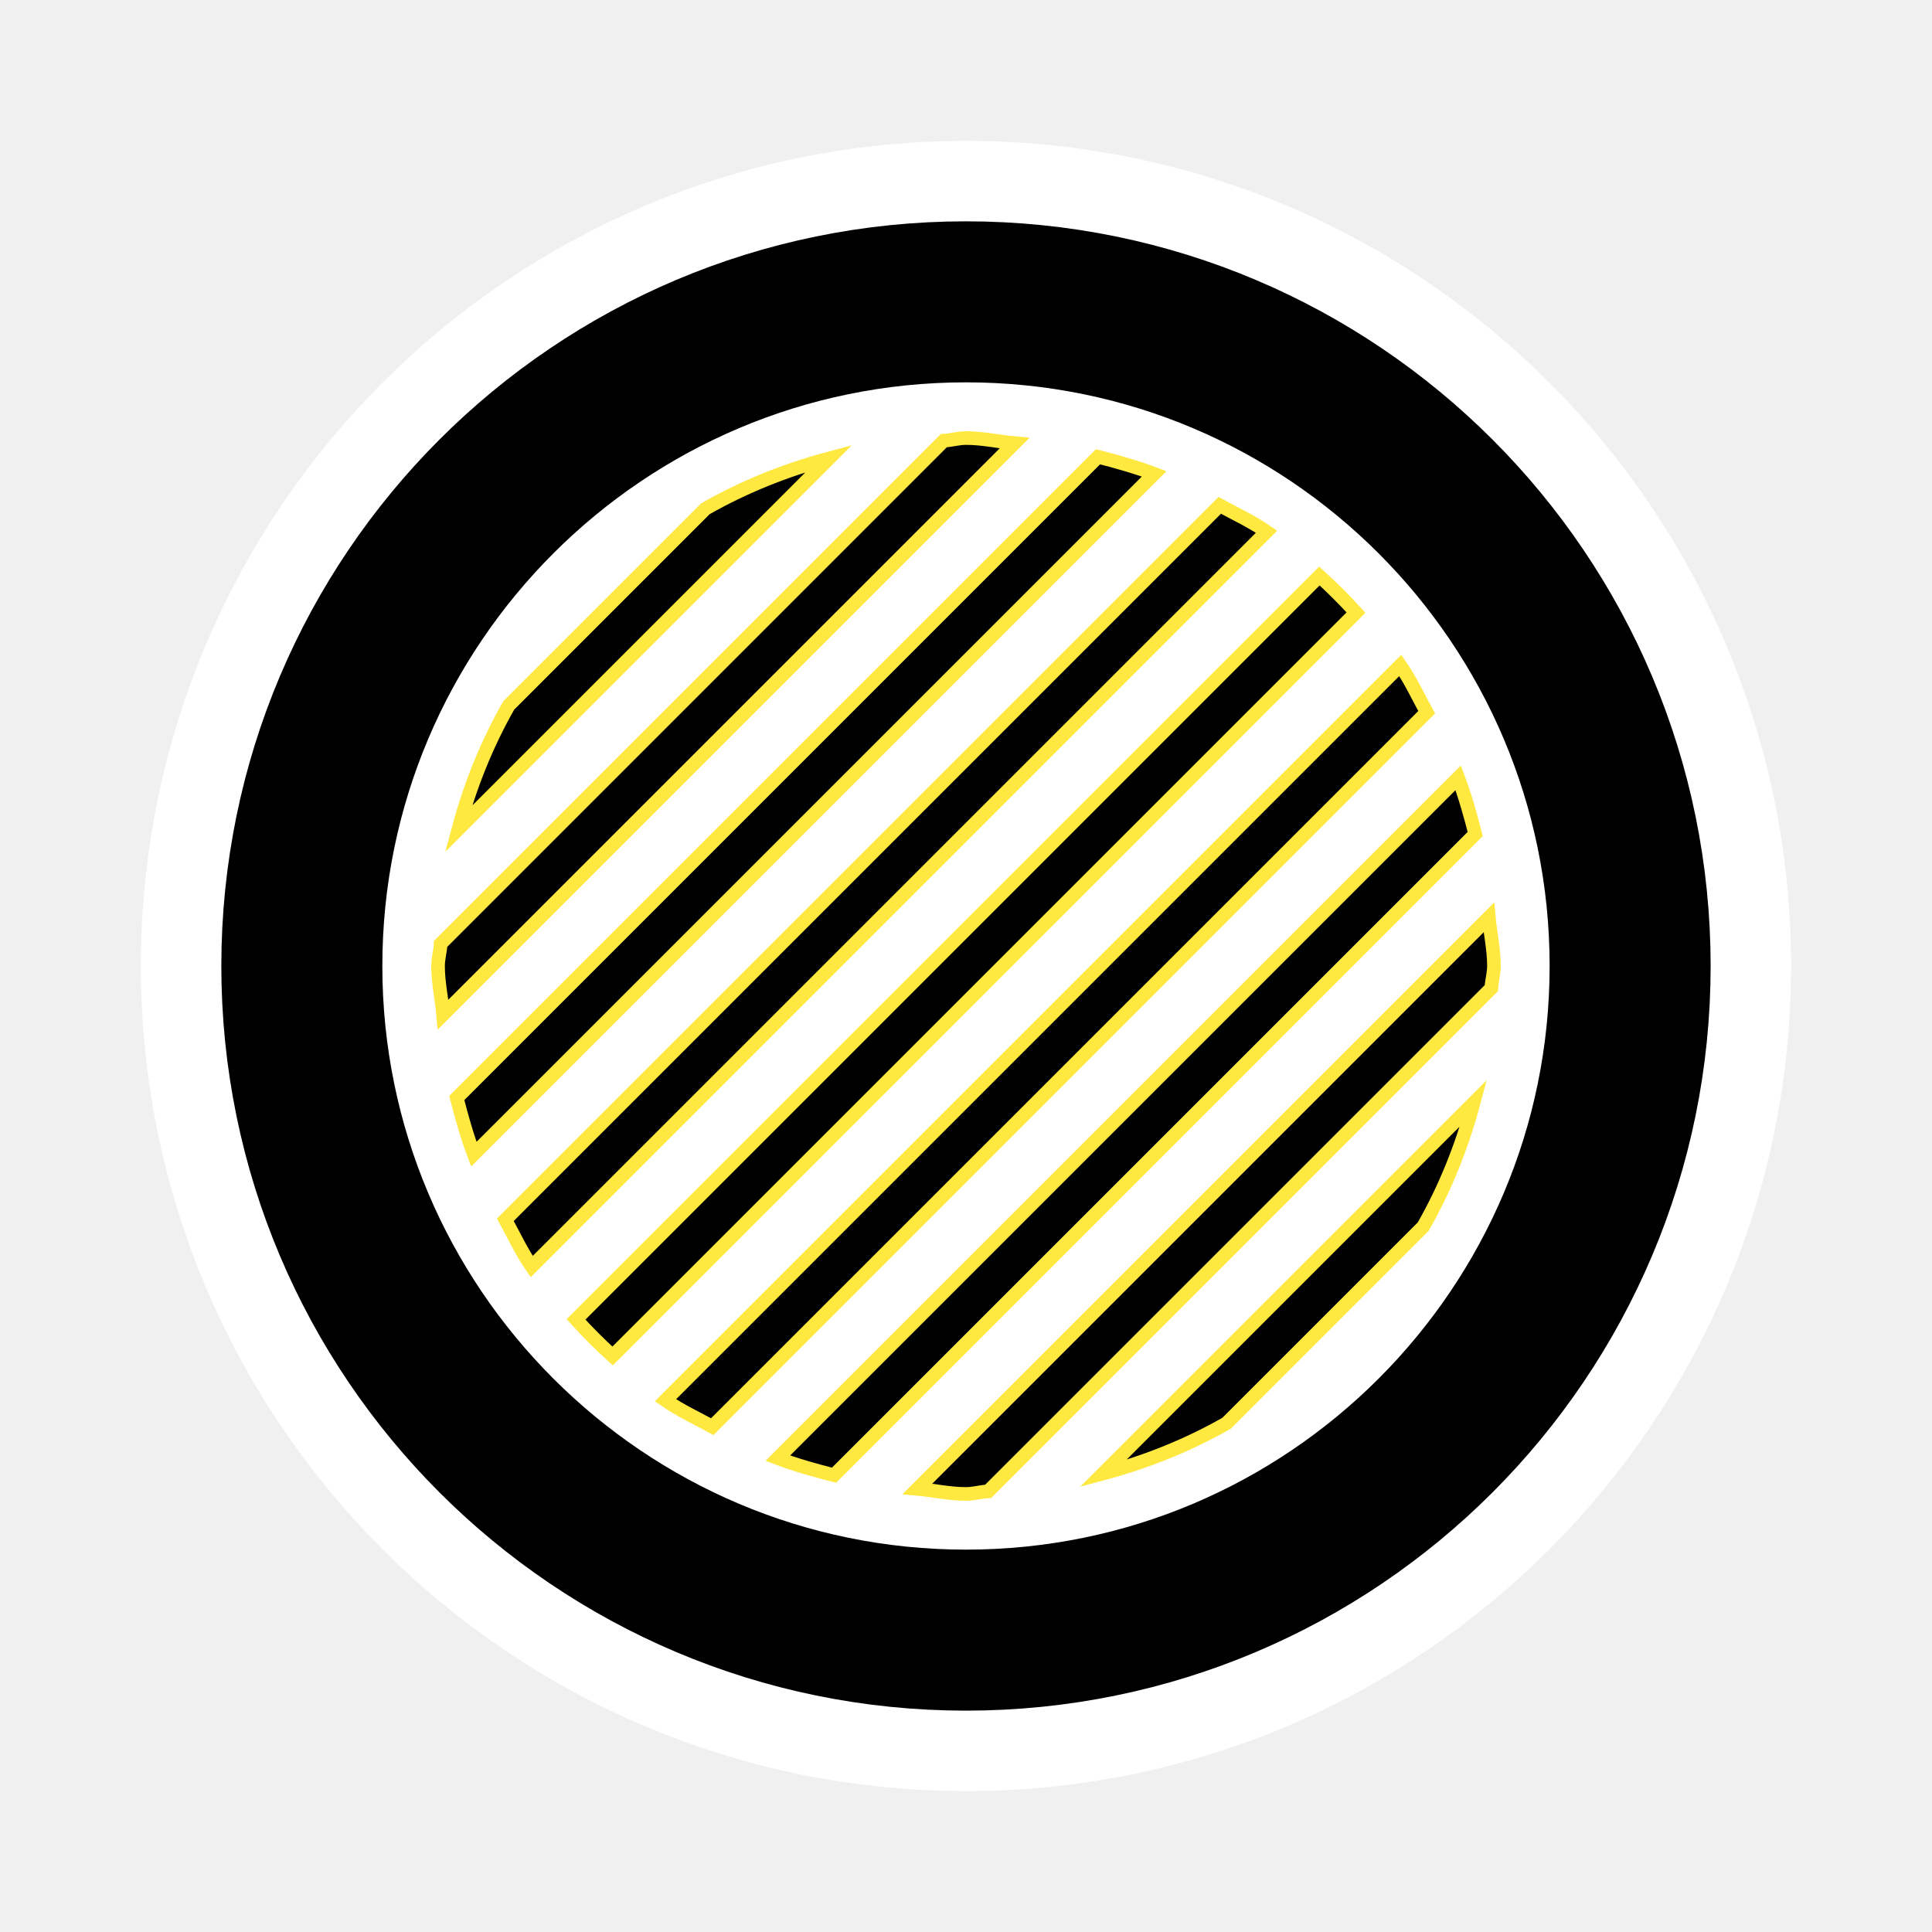
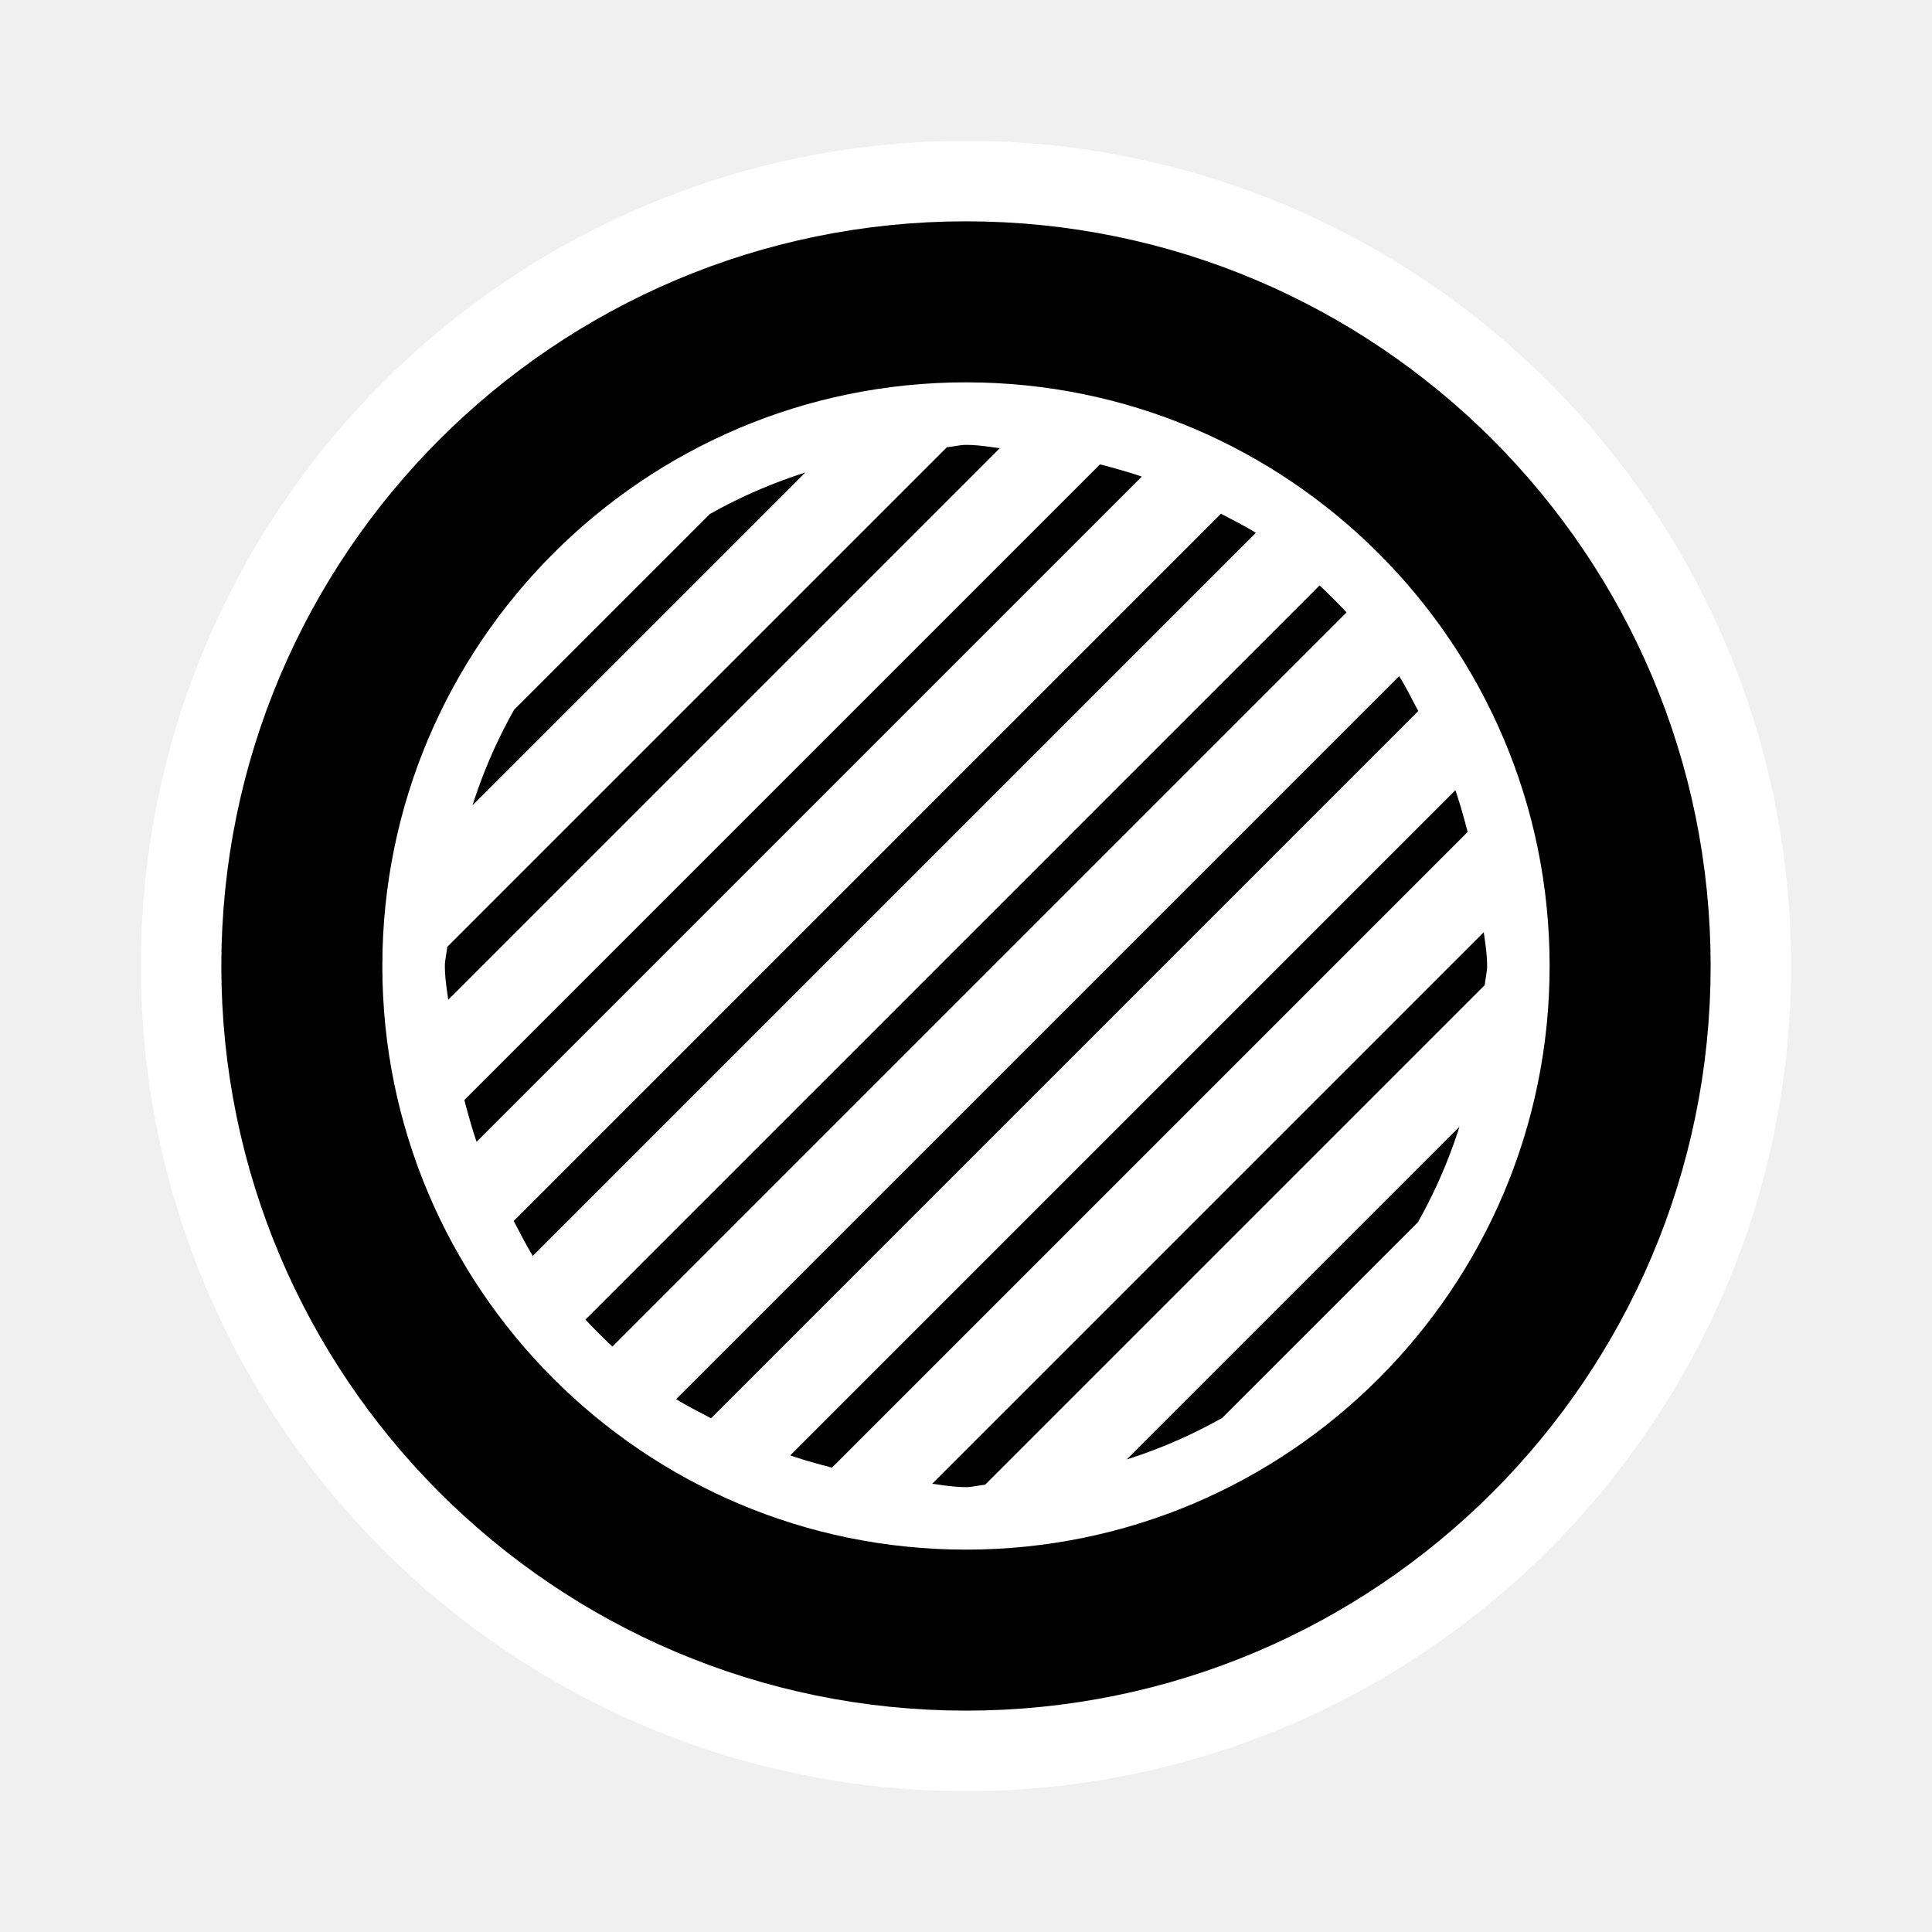
<svg xmlns="http://www.w3.org/2000/svg" id="svg1" viewBox="0 0 60 60" _SVGFile__filename="oldscale/actions/circle.svg" version="1.0" y="0" x="0">
  <g id="g1314" transform="matrix(.84624 0 0 .84624 4.6127 4.6127)">
    <path id="path1712" style="stroke-linejoin:round;color:#000000;stroke:#ffffff;stroke-linecap:round;stroke-width:11.817;fill:none" d="m54.373 30c0 13.454-10.919 24.373-24.373 24.373s-24.374-10.919-24.374-24.373c0.001-13.454 10.92-24.374 24.374-24.374 13.454 0.001 24.373 10.92 24.373 24.374z" />
    <path id="path1710" style="stroke-linejoin:round;fill-rule:evenodd;color:#000000;stroke:#000000;stroke-linecap:round;stroke-width:5.909;fill:#ffffff" d="m54.373 30c0 13.454-10.919 24.373-24.373 24.373s-24.374-10.919-24.374-24.373c0.001-13.454 10.92-24.374 24.374-24.374 13.454 0.001 24.373 10.92 24.373 24.374z" />
-     <path id="path1099" style="fill:#000000;stroke:#ffe940;stroke-width:0.5" d="m30 10.625c-0.28 0-0.536 0.082-0.812 0.094l-18.469 18.469c-0.012 0.276-0.094 0.532-0.094 0.812 0 0.613 0.133 1.183 0.187 1.781l20.969-20.969c-0.598-0.054-1.168-0.187-1.781-0.187zm4.844 0.687l-23.532 23.532c0.18 0.698 0.373 1.397 0.626 2.062l24.968-24.968c-0.665-0.253-1.364-0.446-2.062-0.626zm-9.875 0.063c-1.608 0.43-3.121 1.041-4.531 1.844l-7.219 7.219c-0.803 1.41-1.414 2.923-1.844 4.531l13.594-13.594zm14.343 1.719l-26.218 26.218c0.319 0.582 0.593 1.177 0.968 1.719l26.969-26.969c-0.542-0.375-1.137-0.649-1.719-0.968zm3.657 2.594l-27.281 27.281c0.426 0.47 0.873 0.917 1.343 1.343l27.281-27.281c-0.426-0.47-0.873-0.917-1.343-1.343zm2.969 3.281l-26.969 26.969c0.542 0.375 1.137 0.649 1.719 0.968l26.218-26.218c-0.319-0.582-0.593-1.177-0.968-1.719zm2.124 4.125l-24.968 24.968c0.665 0.253 1.364 0.446 2.062 0.626l23.532-23.532c-0.18-0.698-0.373-1.397-0.626-2.062zm1.126 5.125l-20.969 20.969c0.598 0.054 1.168 0.187 1.781 0.187 0.28 0 0.536-0.082 0.812-0.094l18.469-18.469c0.012-0.276 0.094-0.532 0.094-0.812 0-0.613-0.133-1.183-0.187-1.781zm-0.563 6.812l-13.594 13.594c1.608-0.43 3.121-1.041 4.531-1.844l7.219-7.219c0.803-1.41 1.414-2.923 1.844-4.531z" />
+     <path id="path1099" style="fill:#000000;stroke:#fff;stroke-width:0.5" d="m30 10.625c-0.28 0-0.536 0.082-0.812 0.094l-18.469 18.469c-0.012 0.276-0.094 0.532-0.094 0.812 0 0.613 0.133 1.183 0.187 1.781l20.969-20.969c-0.598-0.054-1.168-0.187-1.781-0.187zm4.844 0.687l-23.532 23.532c0.18 0.698 0.373 1.397 0.626 2.062l24.968-24.968c-0.665-0.253-1.364-0.446-2.062-0.626zm-9.875 0.063c-1.608 0.43-3.121 1.041-4.531 1.844l-7.219 7.219c-0.803 1.41-1.414 2.923-1.844 4.531l13.594-13.594zm14.343 1.719l-26.218 26.218c0.319 0.582 0.593 1.177 0.968 1.719l26.969-26.969c-0.542-0.375-1.137-0.649-1.719-0.968zm3.657 2.594l-27.281 27.281c0.426 0.47 0.873 0.917 1.343 1.343l27.281-27.281c-0.426-0.47-0.873-0.917-1.343-1.343zm2.969 3.281l-26.969 26.969c0.542 0.375 1.137 0.649 1.719 0.968l26.218-26.218c-0.319-0.582-0.593-1.177-0.968-1.719zm2.124 4.125l-24.968 24.968c0.665 0.253 1.364 0.446 2.062 0.626l23.532-23.532c-0.18-0.698-0.373-1.397-0.626-2.062zm1.126 5.125l-20.969 20.969c0.598 0.054 1.168 0.187 1.781 0.187 0.28 0 0.536-0.082 0.812-0.094l18.469-18.469c0.012-0.276 0.094-0.532 0.094-0.812 0-0.613-0.133-1.183-0.187-1.781zm-0.563 6.812l-13.594 13.594c1.608-0.43 3.121-1.041 4.531-1.844l7.219-7.219c0.803-1.41 1.414-2.923 1.844-4.531z" />
  </g>
</svg>
